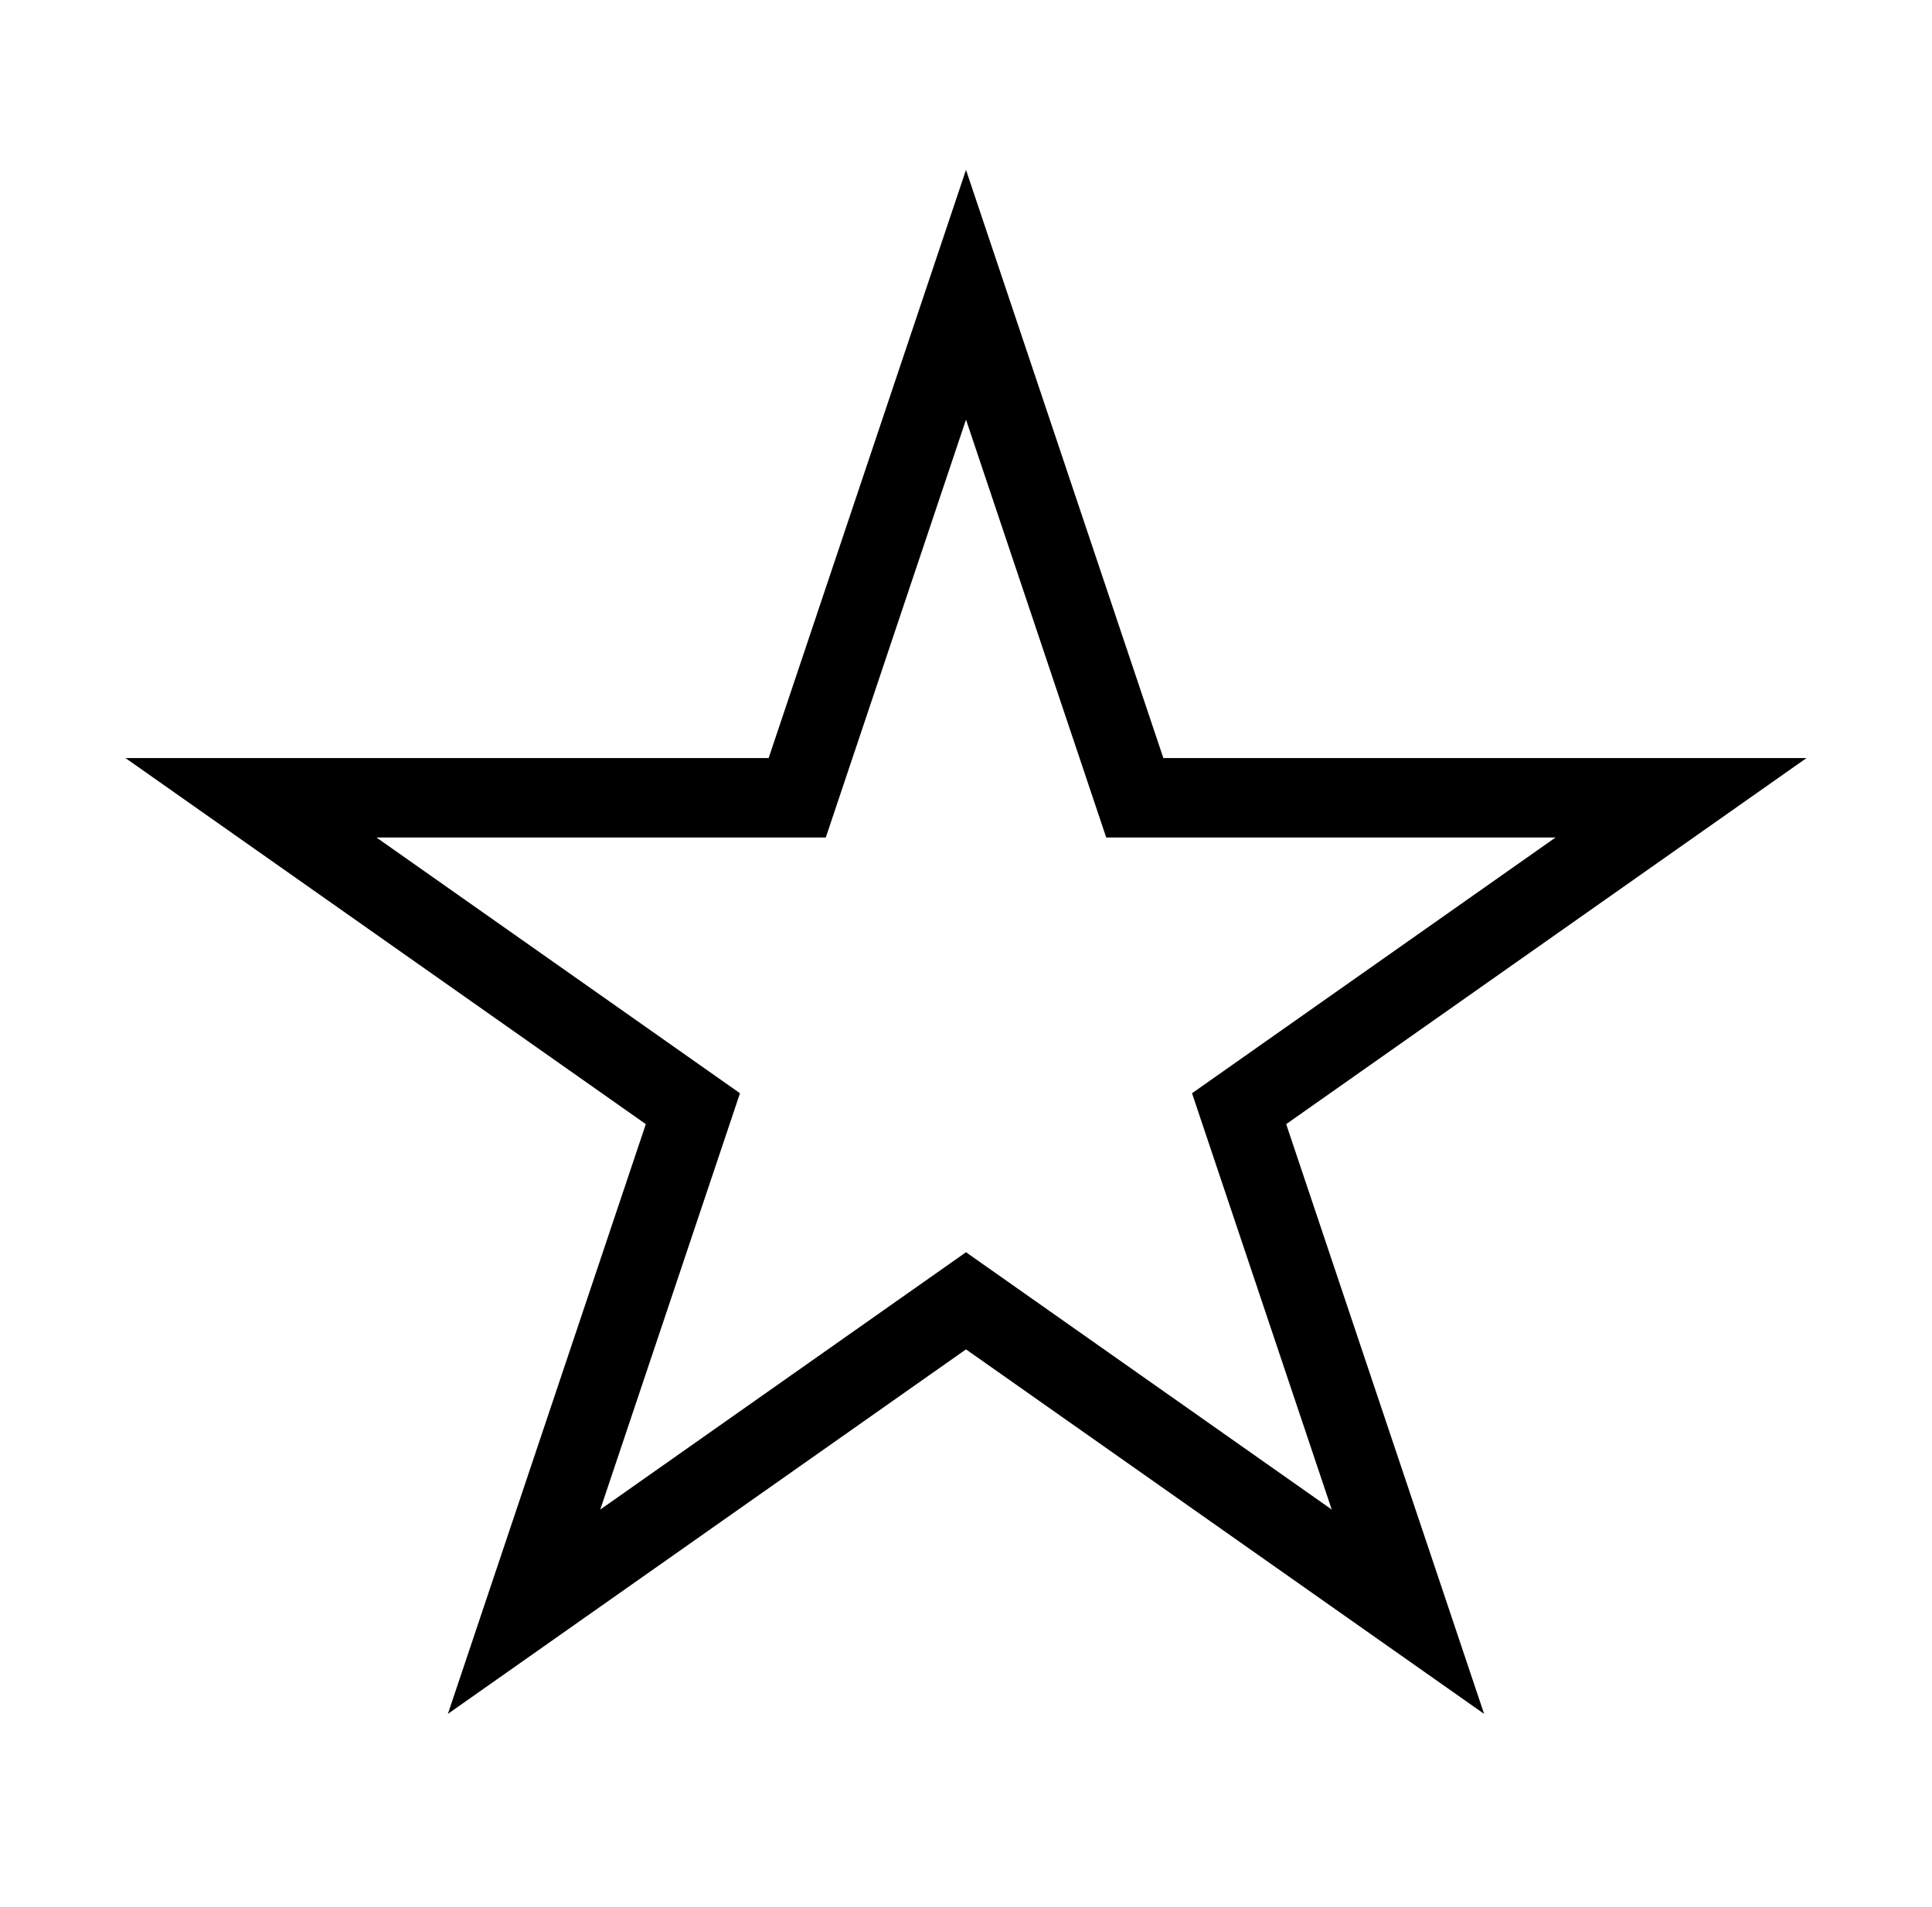
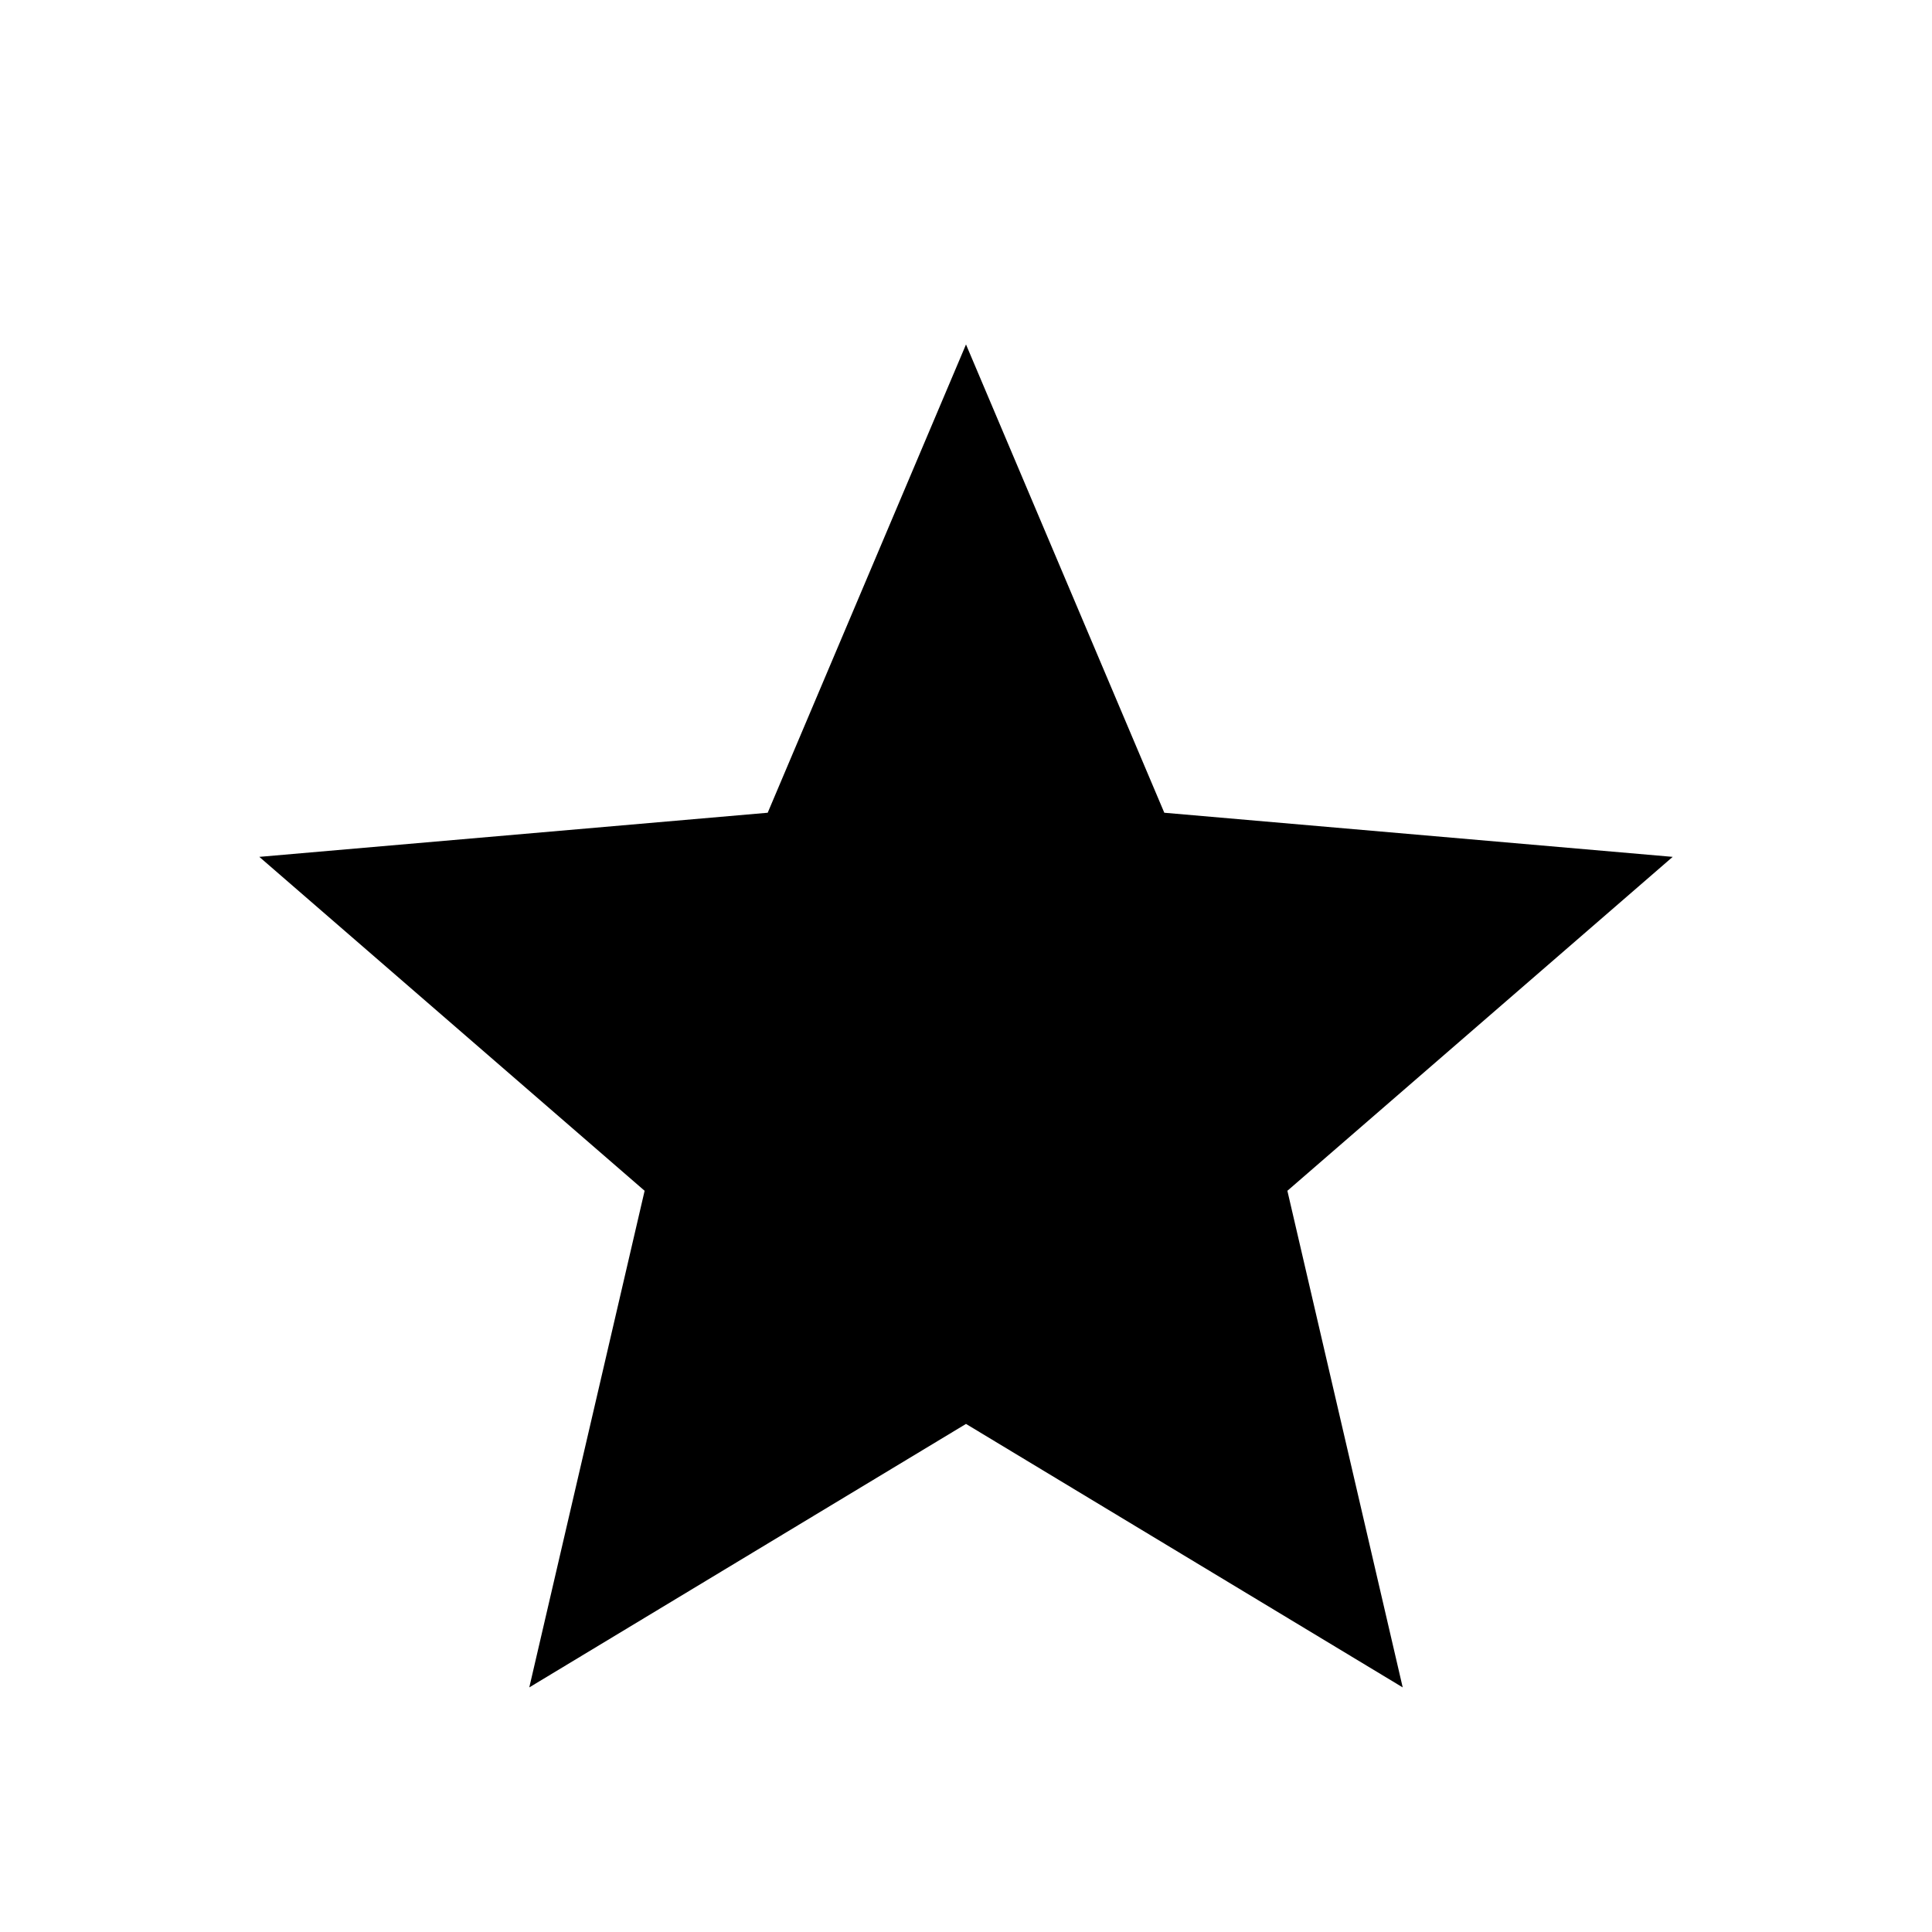
- <svg xmlns="http://www.w3.org/2000/svg" version="1.1" width="48.636" height="48" viewBox="0 0 48.636 48" enable-background="new 0 0 76.00 76.00" xml:space="preserve" id="svg2003">
-   <defs id="defs2007" />
-   <path d="M 6.318,20.086 H 20.069 L 24.318,7.421 28.567,20.086 H 42.318 L 31.193,27.914 35.443,40.579 24.318,32.751 13.193,40.579 17.443,27.914 Z" id="path2001" style="opacity:1;fill:none;stroke:#000000;stroke-width:2;stroke-opacity:1" />
+ <svg xmlns="http://www.w3.org/2000/svg" height="48" viewBox="0 96 960 960" width="48">
+   <path d="m263.002 934.458 57.307-246.766L128.85 521.77l252.613-21.922L480 267.158l98.537 232.69L831.15 521.77 639.691 687.692l57.307 246.766L480 803.537 263.002 934.458Z" />
</svg>
